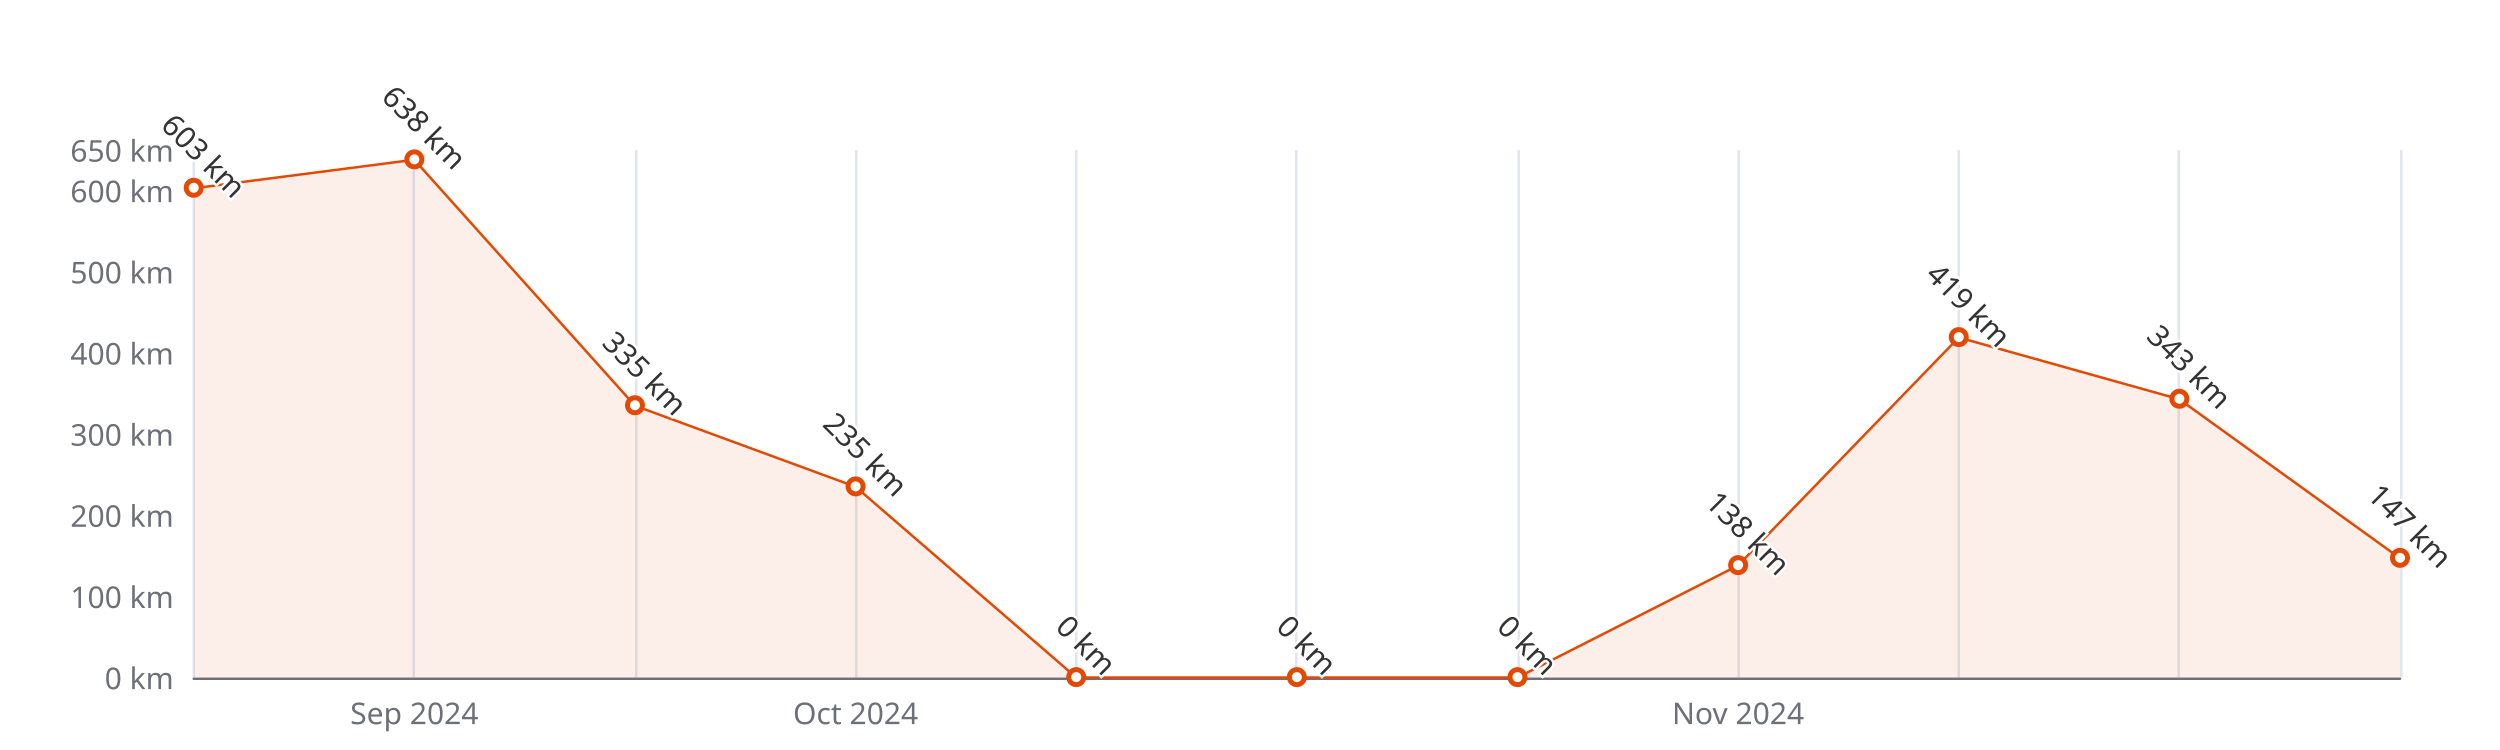
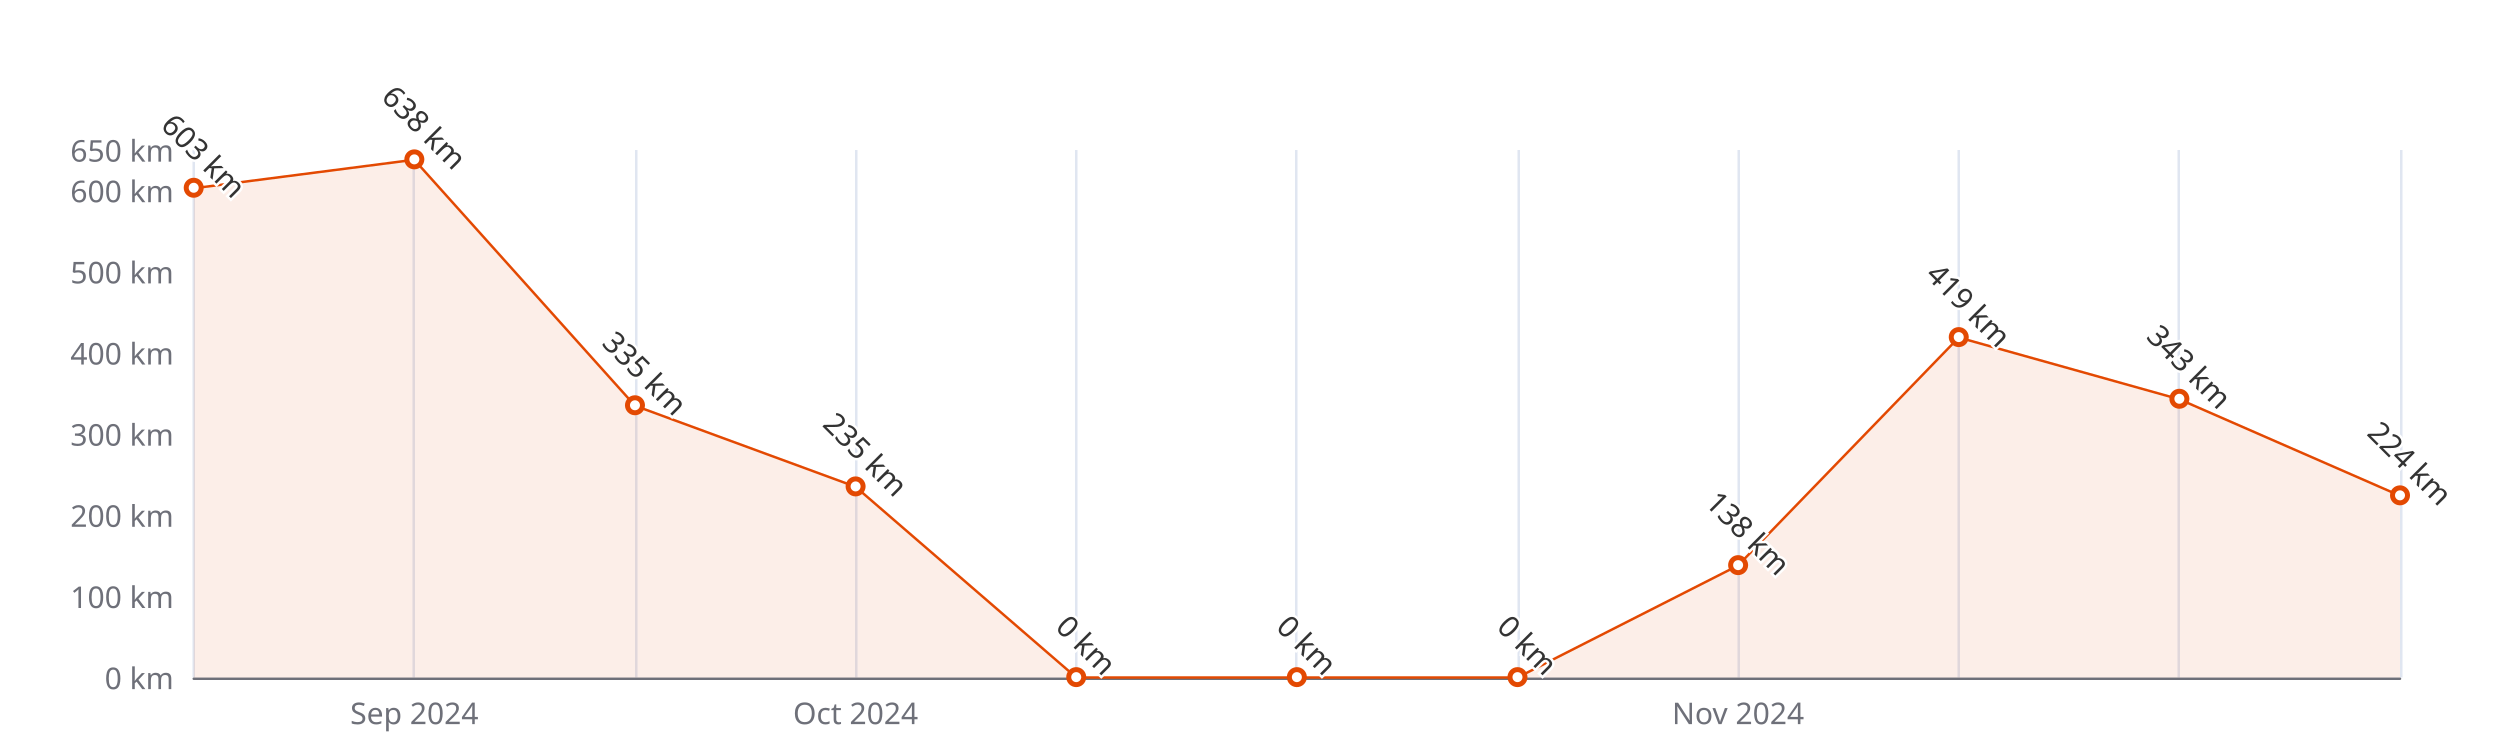
<svg xmlns="http://www.w3.org/2000/svg" width="1000" height="300" version="1.1" baseProfile="full" viewBox="0 0 1000 300">
  <rect width="1000" height="300" x="0" y="0" id="0" fill="#ffffff" />
  <path d="M77.5 60L77.5 271" fill="none" stroke="#E0E6F1" />
  <path d="M165.5 60L165.5 271" fill="none" stroke="#E0E6F1" />
  <path d="M254.5 60L254.5 271" fill="none" stroke="#E0E6F1" />
  <path d="M342.5 60L342.5 271" fill="none" stroke="#E0E6F1" />
  <path d="M430.5 60L430.5 271" fill="none" stroke="#E0E6F1" />
  <path d="M518.5 60L518.5 271" fill="none" stroke="#E0E6F1" />
  <path d="M607.5 60L607.5 271" fill="none" stroke="#E0E6F1" />
  <path d="M695.5 60L695.5 271" fill="none" stroke="#E0E6F1" />
  <path d="M783.5 60L783.5 271" fill="none" stroke="#E0E6F1" />
  <path d="M871.5 60L871.5 271" fill="none" stroke="#E0E6F1" />
  <path d="M960.5 60L960.5 271" fill="none" stroke="#E0E6F1" />
  <path d="M77.5 271.5L960 271.5" fill="none" stroke="#6E7079" stroke-linecap="round" />
  <text dominant-baseline="central" text-anchor="end" style="font-size:12px;font-family:sans-serif;" xml:space="preserve" transform="translate(69.48 271)" fill="#6E7079">0 km</text>
  <text dominant-baseline="central" text-anchor="end" style="font-size:12px;font-family:sans-serif;" xml:space="preserve" transform="translate(69.48 238.5385)" fill="#6E7079">100 km</text>
  <text dominant-baseline="central" text-anchor="end" style="font-size:12px;font-family:sans-serif;" xml:space="preserve" transform="translate(69.48 206.0769)" fill="#6E7079">200 km</text>
  <text dominant-baseline="central" text-anchor="end" style="font-size:12px;font-family:sans-serif;" xml:space="preserve" transform="translate(69.48 173.6154)" fill="#6E7079">300 km</text>
  <text dominant-baseline="central" text-anchor="end" style="font-size:12px;font-family:sans-serif;" xml:space="preserve" transform="translate(69.48 141.1538)" fill="#6E7079">400 km</text>
  <text dominant-baseline="central" text-anchor="end" style="font-size:12px;font-family:sans-serif;" xml:space="preserve" transform="translate(69.48 108.6923)" fill="#6E7079">500 km</text>
  <text dominant-baseline="central" text-anchor="end" style="font-size:12px;font-family:sans-serif;" xml:space="preserve" transform="translate(69.48 76.2308)" fill="#6E7079">600 km</text>
  <text dominant-baseline="central" text-anchor="end" style="font-size:12px;font-family:sans-serif;" xml:space="preserve" transform="translate(69.48 60)" fill="#6E7079">650 km</text>
  <text dominant-baseline="central" text-anchor="middle" style="font-size:12px;font-family:sans-serif;" xml:space="preserve" y="6" transform="translate(165.732 279)" fill="#6E7079">Sep 2024</text>
  <text dominant-baseline="central" text-anchor="middle" style="font-size:12px;font-family:sans-serif;" xml:space="preserve" y="6" transform="translate(342.236 279)" fill="#6E7079">Oct 2024</text>
  <text dominant-baseline="central" text-anchor="middle" style="font-size:12px;font-family:sans-serif;" xml:space="preserve" y="6" transform="translate(695.244 279)" fill="#6E7079">Nov 2024</text>
  <g clip-path="url(#zr5-c0)">
-     <path d="M77.5 75.3L165.7 63.9L254 162.3L342.2 194.7L430.5 271L518.7 271L607 271L695.2 226.2L783.5 135L871.7 159.7L960 223.3L960 271L871.7 271L783.5 271L695.2 271L607 271L518.7 271L430.5 271L342.2 271L254 271L165.7 271L77.5 271Z" fill="rgb(227,73,2)" fill-opacity="0.09" />
-     <path d="M77.5 75.3L165.7 63.9L254 162.3L342.2 194.7L430.5 271L518.7 271L607 271L695.2 226.2L783.5 135L871.7 159.7L960 223.3" fill="none" stroke="#E34902" stroke-linejoin="bevel" />
+     <path d="M77.5 75.3L165.7 63.9L254 162.3L342.2 194.7L430.5 271L518.7 271L607 271L695.2 226.2L783.5 135L871.7 159.7L960 198.3L960 271L871.7 271L783.5 271L695.2 271L607 271L518.7 271L430.5 271L342.2 271L254 271L165.7 271L77.5 271Z" fill="rgb(227,73,2)" fill-opacity="0.09" />
+     <path d="M77.5 75.3L165.7 63.9L254 162.3L342.2 194.7L430.5 271L518.7 271L607 271L695.2 226.2L783.5 135L871.7 159.7L960 198.3" fill="none" stroke="#E34902" stroke-linejoin="bevel" />
  </g>
  <path d="M1 0A1 1 0 1 1 1 -0.1A1 1 0 0 1 1 0" transform="matrix(3,0,0,3,77.48,75.2569)" fill="#fff" stroke="#E34902" stroke-width="0.667" />
  <path d="M1 0A1 1 0 1 1 1 -0.1A1 1 0 0 1 1 0" transform="matrix(3,0,0,3,165.732,63.8954)" fill="#fff" stroke="#E34902" stroke-width="0.667" />
  <path d="M1 0A1 1 0 1 1 1 -0.1A1 1 0 0 1 1 0" transform="matrix(3,0,0,3,253.984,162.2538)" fill="#fff" stroke="#E34902" stroke-width="0.667" />
  <path d="M1 0A1 1 0 1 1 1 -0.1A1 1 0 0 1 1 0" transform="matrix(3,0,0,3,342.236,194.7154)" fill="#fff" stroke="#E34902" stroke-width="0.667" />
  <path d="M1 0A1 1 0 1 1 1 -0.1A1 1 0 0 1 1 0" transform="matrix(3,0,0,3,430.488,271)" fill="#fff" stroke="#E34902" stroke-width="0.667" />
  <path d="M1 0A1 1 0 1 1 1 -0.1A1 1 0 0 1 1 0" transform="matrix(3,0,0,3,518.74,271)" fill="#fff" stroke="#E34902" stroke-width="0.667" />
  <path d="M1 0A1 1 0 1 1 1 -0.1A1 1 0 0 1 1 0" transform="matrix(3,0,0,3,606.992,271)" fill="#fff" stroke="#E34902" stroke-width="0.667" />
  <path d="M1 0A1 1 0 1 1 1 -0.1A1 1 0 0 1 1 0" transform="matrix(3,0,0,3,695.244,226.2031)" fill="#fff" stroke="#E34902" stroke-width="0.667" />
  <path d="M1 0A1 1 0 1 1 1 -0.1A1 1 0 0 1 1 0" transform="matrix(3,0,0,3,783.496,134.9862)" fill="#fff" stroke="#E34902" stroke-width="0.667" />
  <path d="M1 0A1 1 0 1 1 1 -0.1A1 1 0 0 1 1 0" transform="matrix(3,0,0,3,871.748,159.6569)" fill="#fff" stroke="#E34902" stroke-width="0.667" />
-   <path d="M1 0A1 1 0 1 1 1 -0.1A1 1 0 0 1 1 0" transform="matrix(3,0,0,3,960,223.2815)" fill="#fff" stroke="#E34902" stroke-width="0.667" />
+   <path d="M1 0A1 1 0 1 1 1 -0.1A1 1 0 0 1 1 0" transform="matrix(3,0,0,3,960,198.2861)" fill="#fff" stroke="#E34902" stroke-width="0.667" />
  <text dominant-baseline="central" text-anchor="middle" style="font-size:12px;font-family:sans-serif;" xml:space="preserve" y="-6" transform="matrix(0.707,0.707,-0.707,0.707,77.48,66.2569)" fill="#333" stroke="rgb(255,255,255)" stroke-width="2" paint-order="stroke" stroke-miterlimit="2">603 km</text>
  <text dominant-baseline="central" text-anchor="middle" style="font-size:12px;font-family:sans-serif;" xml:space="preserve" y="-6" transform="matrix(0.707,0.707,-0.707,0.707,165.732,54.8954)" fill="#333" stroke="rgb(255,255,255)" stroke-width="2" paint-order="stroke" stroke-miterlimit="2">638 km</text>
  <text dominant-baseline="central" text-anchor="middle" style="font-size:12px;font-family:sans-serif;" xml:space="preserve" y="-6" transform="matrix(0.707,0.707,-0.707,0.707,253.984,153.2538)" fill="#333" stroke="rgb(255,255,255)" stroke-width="2" paint-order="stroke" stroke-miterlimit="2">335 km</text>
  <text dominant-baseline="central" text-anchor="middle" style="font-size:12px;font-family:sans-serif;" xml:space="preserve" y="-6" transform="matrix(0.707,0.707,-0.707,0.707,342.236,185.7154)" fill="#333" stroke="rgb(255,255,255)" stroke-width="2" paint-order="stroke" stroke-miterlimit="2">235 km</text>
  <text dominant-baseline="central" text-anchor="middle" style="font-size:12px;font-family:sans-serif;" xml:space="preserve" y="-6" transform="matrix(0.707,0.707,-0.707,0.707,430.488,262)" fill="#333" stroke="rgb(255,255,255)" stroke-width="2" paint-order="stroke" stroke-miterlimit="2">0 km</text>
  <text dominant-baseline="central" text-anchor="middle" style="font-size:12px;font-family:sans-serif;" xml:space="preserve" y="-6" transform="matrix(0.707,0.707,-0.707,0.707,518.74,262)" fill="#333" stroke="rgb(255,255,255)" stroke-width="2" paint-order="stroke" stroke-miterlimit="2">0 km</text>
  <text dominant-baseline="central" text-anchor="middle" style="font-size:12px;font-family:sans-serif;" xml:space="preserve" y="-6" transform="matrix(0.707,0.707,-0.707,0.707,606.992,262)" fill="#333" stroke="rgb(255,255,255)" stroke-width="2" paint-order="stroke" stroke-miterlimit="2">0 km</text>
  <text dominant-baseline="central" text-anchor="middle" style="font-size:12px;font-family:sans-serif;" xml:space="preserve" y="-6" transform="matrix(0.707,0.707,-0.707,0.707,695.244,217.2031)" fill="#333" stroke="rgb(255,255,255)" stroke-width="2" paint-order="stroke" stroke-miterlimit="2">138 km</text>
  <text dominant-baseline="central" text-anchor="middle" style="font-size:12px;font-family:sans-serif;" xml:space="preserve" y="-6" transform="matrix(0.707,0.707,-0.707,0.707,783.496,125.9862)" fill="#333" stroke="rgb(255,255,255)" stroke-width="2" paint-order="stroke" stroke-miterlimit="2">419 km</text>
  <text dominant-baseline="central" text-anchor="middle" style="font-size:12px;font-family:sans-serif;" xml:space="preserve" y="-6" transform="matrix(0.707,0.707,-0.707,0.707,871.748,150.6569)" fill="#333" stroke="rgb(255,255,255)" stroke-width="2" paint-order="stroke" stroke-miterlimit="2">343 km</text>
-   <text dominant-baseline="central" text-anchor="middle" style="font-size:12px;font-family:sans-serif;" xml:space="preserve" y="-6" transform="matrix(0.707,0.707,-0.707,0.707,960,214.2815)" fill="#333" stroke="rgb(255,255,255)" stroke-width="2" paint-order="stroke" stroke-miterlimit="2">147 km</text>
+   <text dominant-baseline="central" text-anchor="middle" style="font-size:12px;font-family:sans-serif;" xml:space="preserve" y="-6" transform="matrix(0.707,0.707,-0.707,0.707,960,189.2861)" fill="#333" stroke="rgb(255,255,255)" stroke-width="2" paint-order="stroke" stroke-miterlimit="2">224 km</text>
  <defs>
    <clipPath id="zr5-c0">
      <path d="M76 59.5l884 0l0 212l-884 0Z" fill="#000" />
    </clipPath>
  </defs>
</svg>
